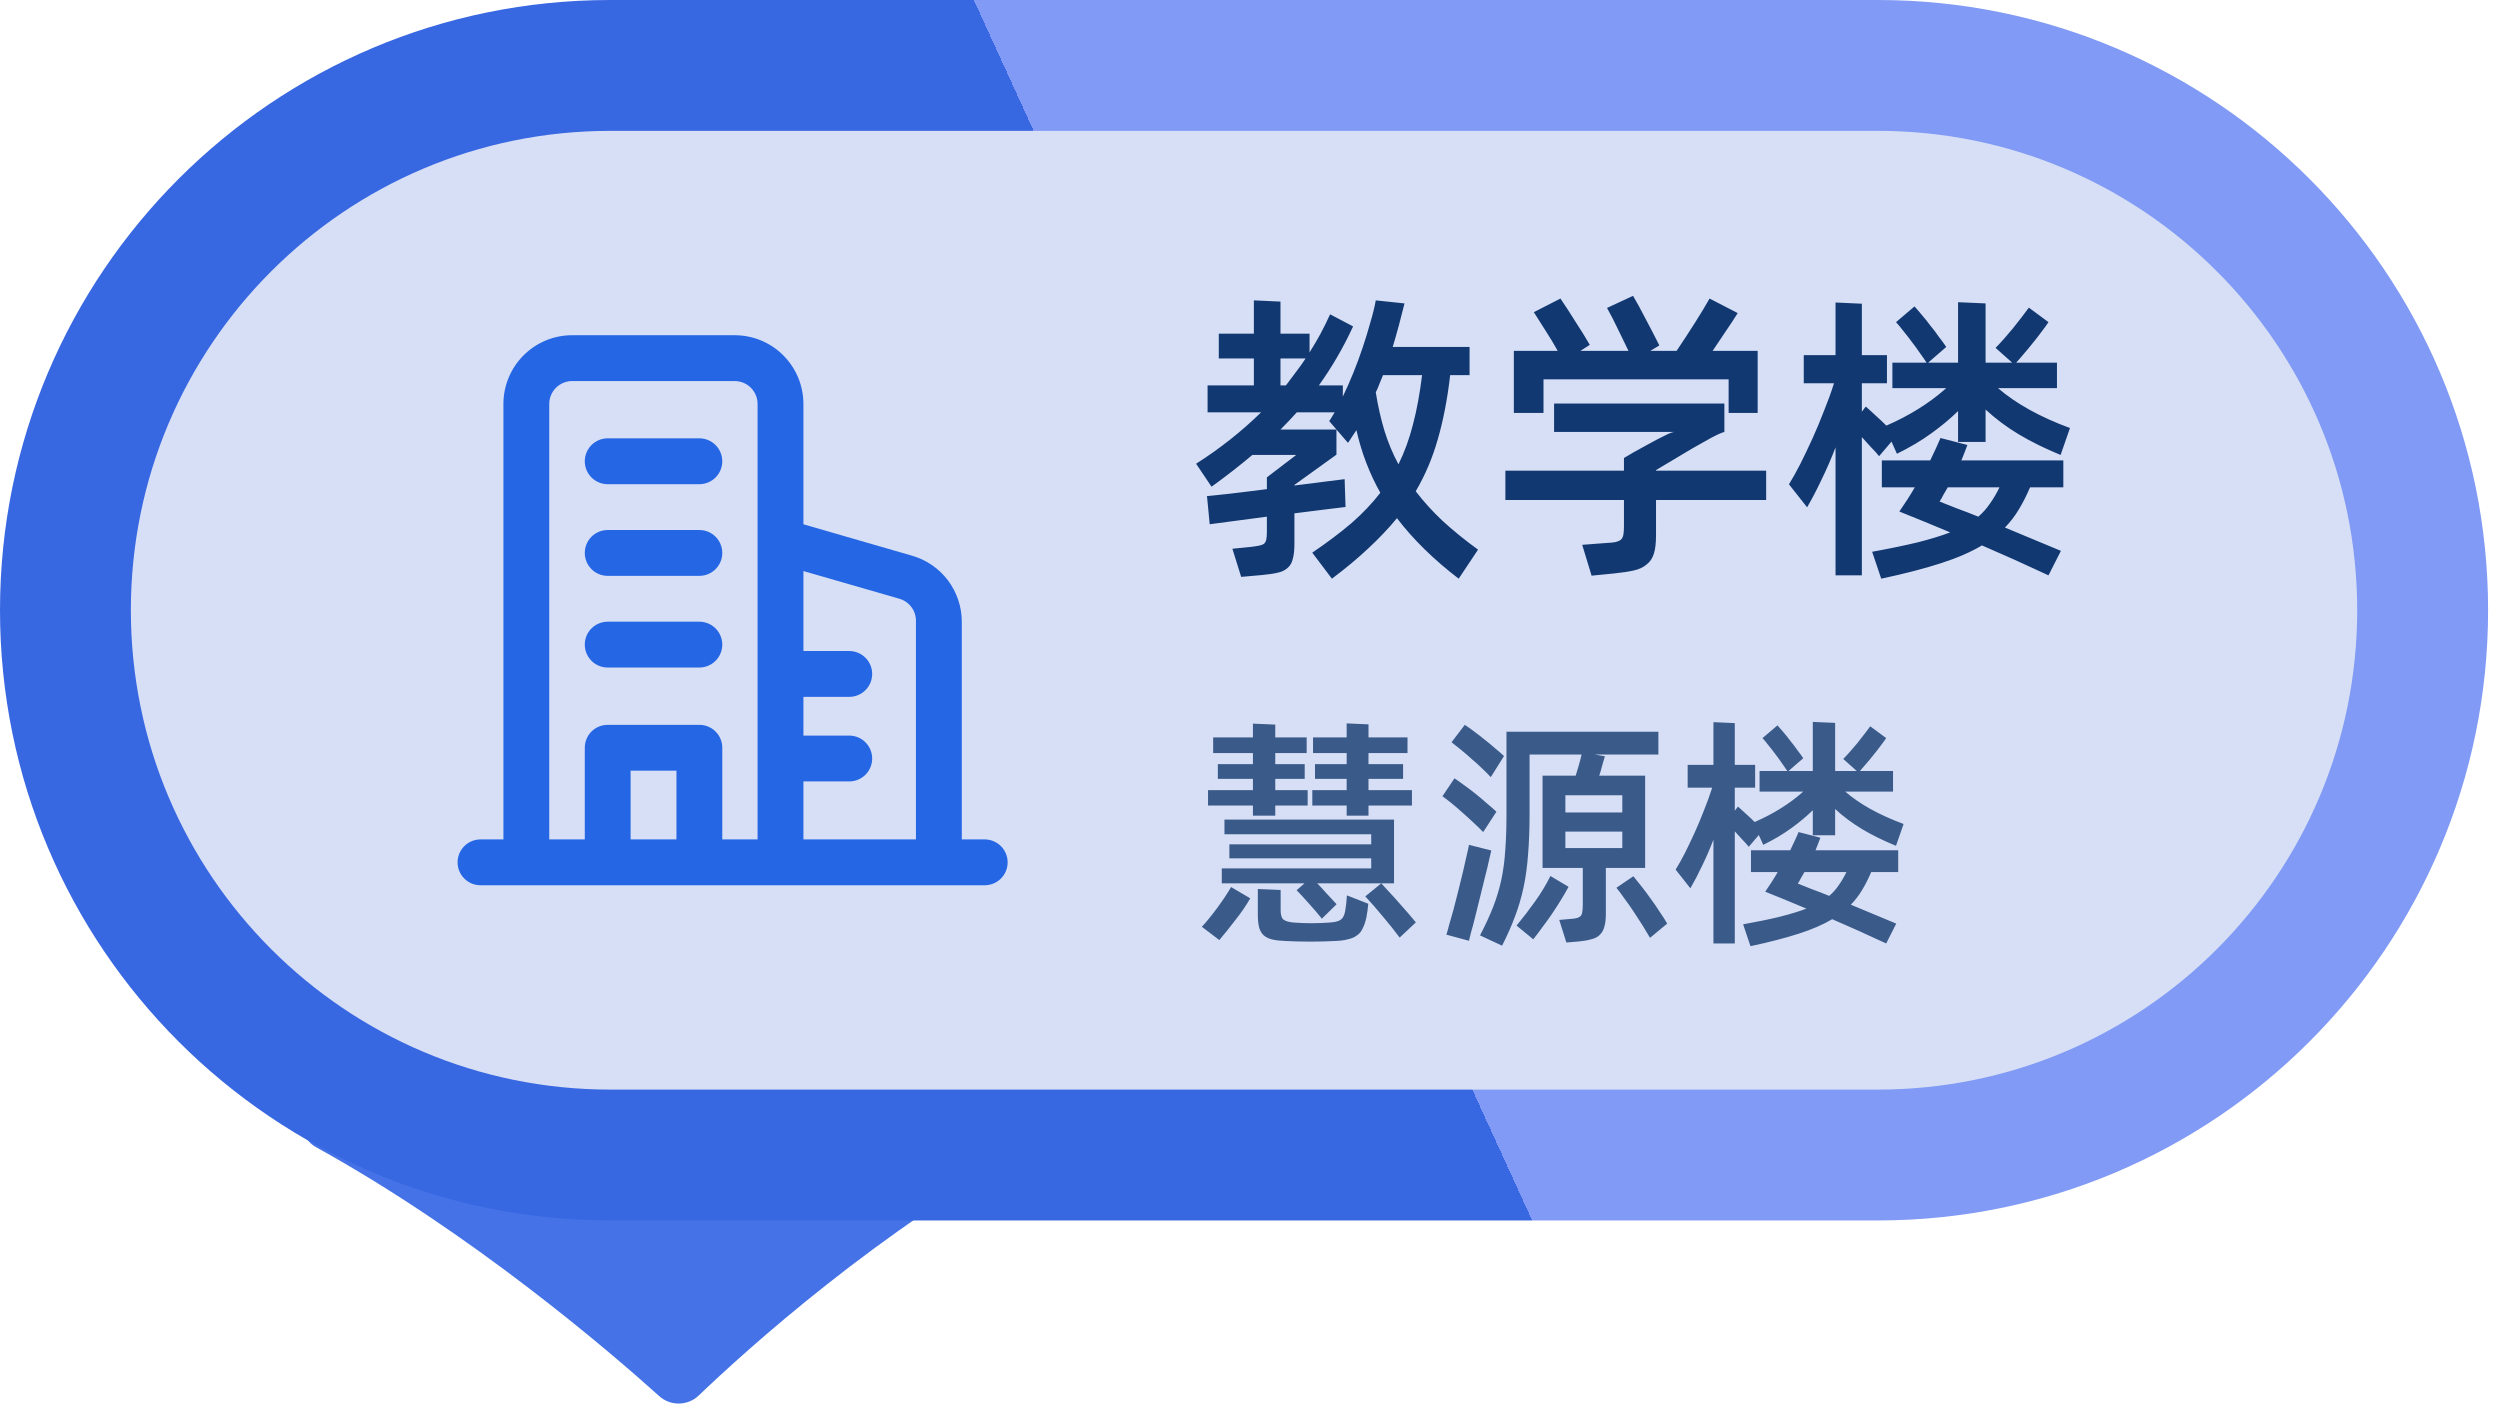
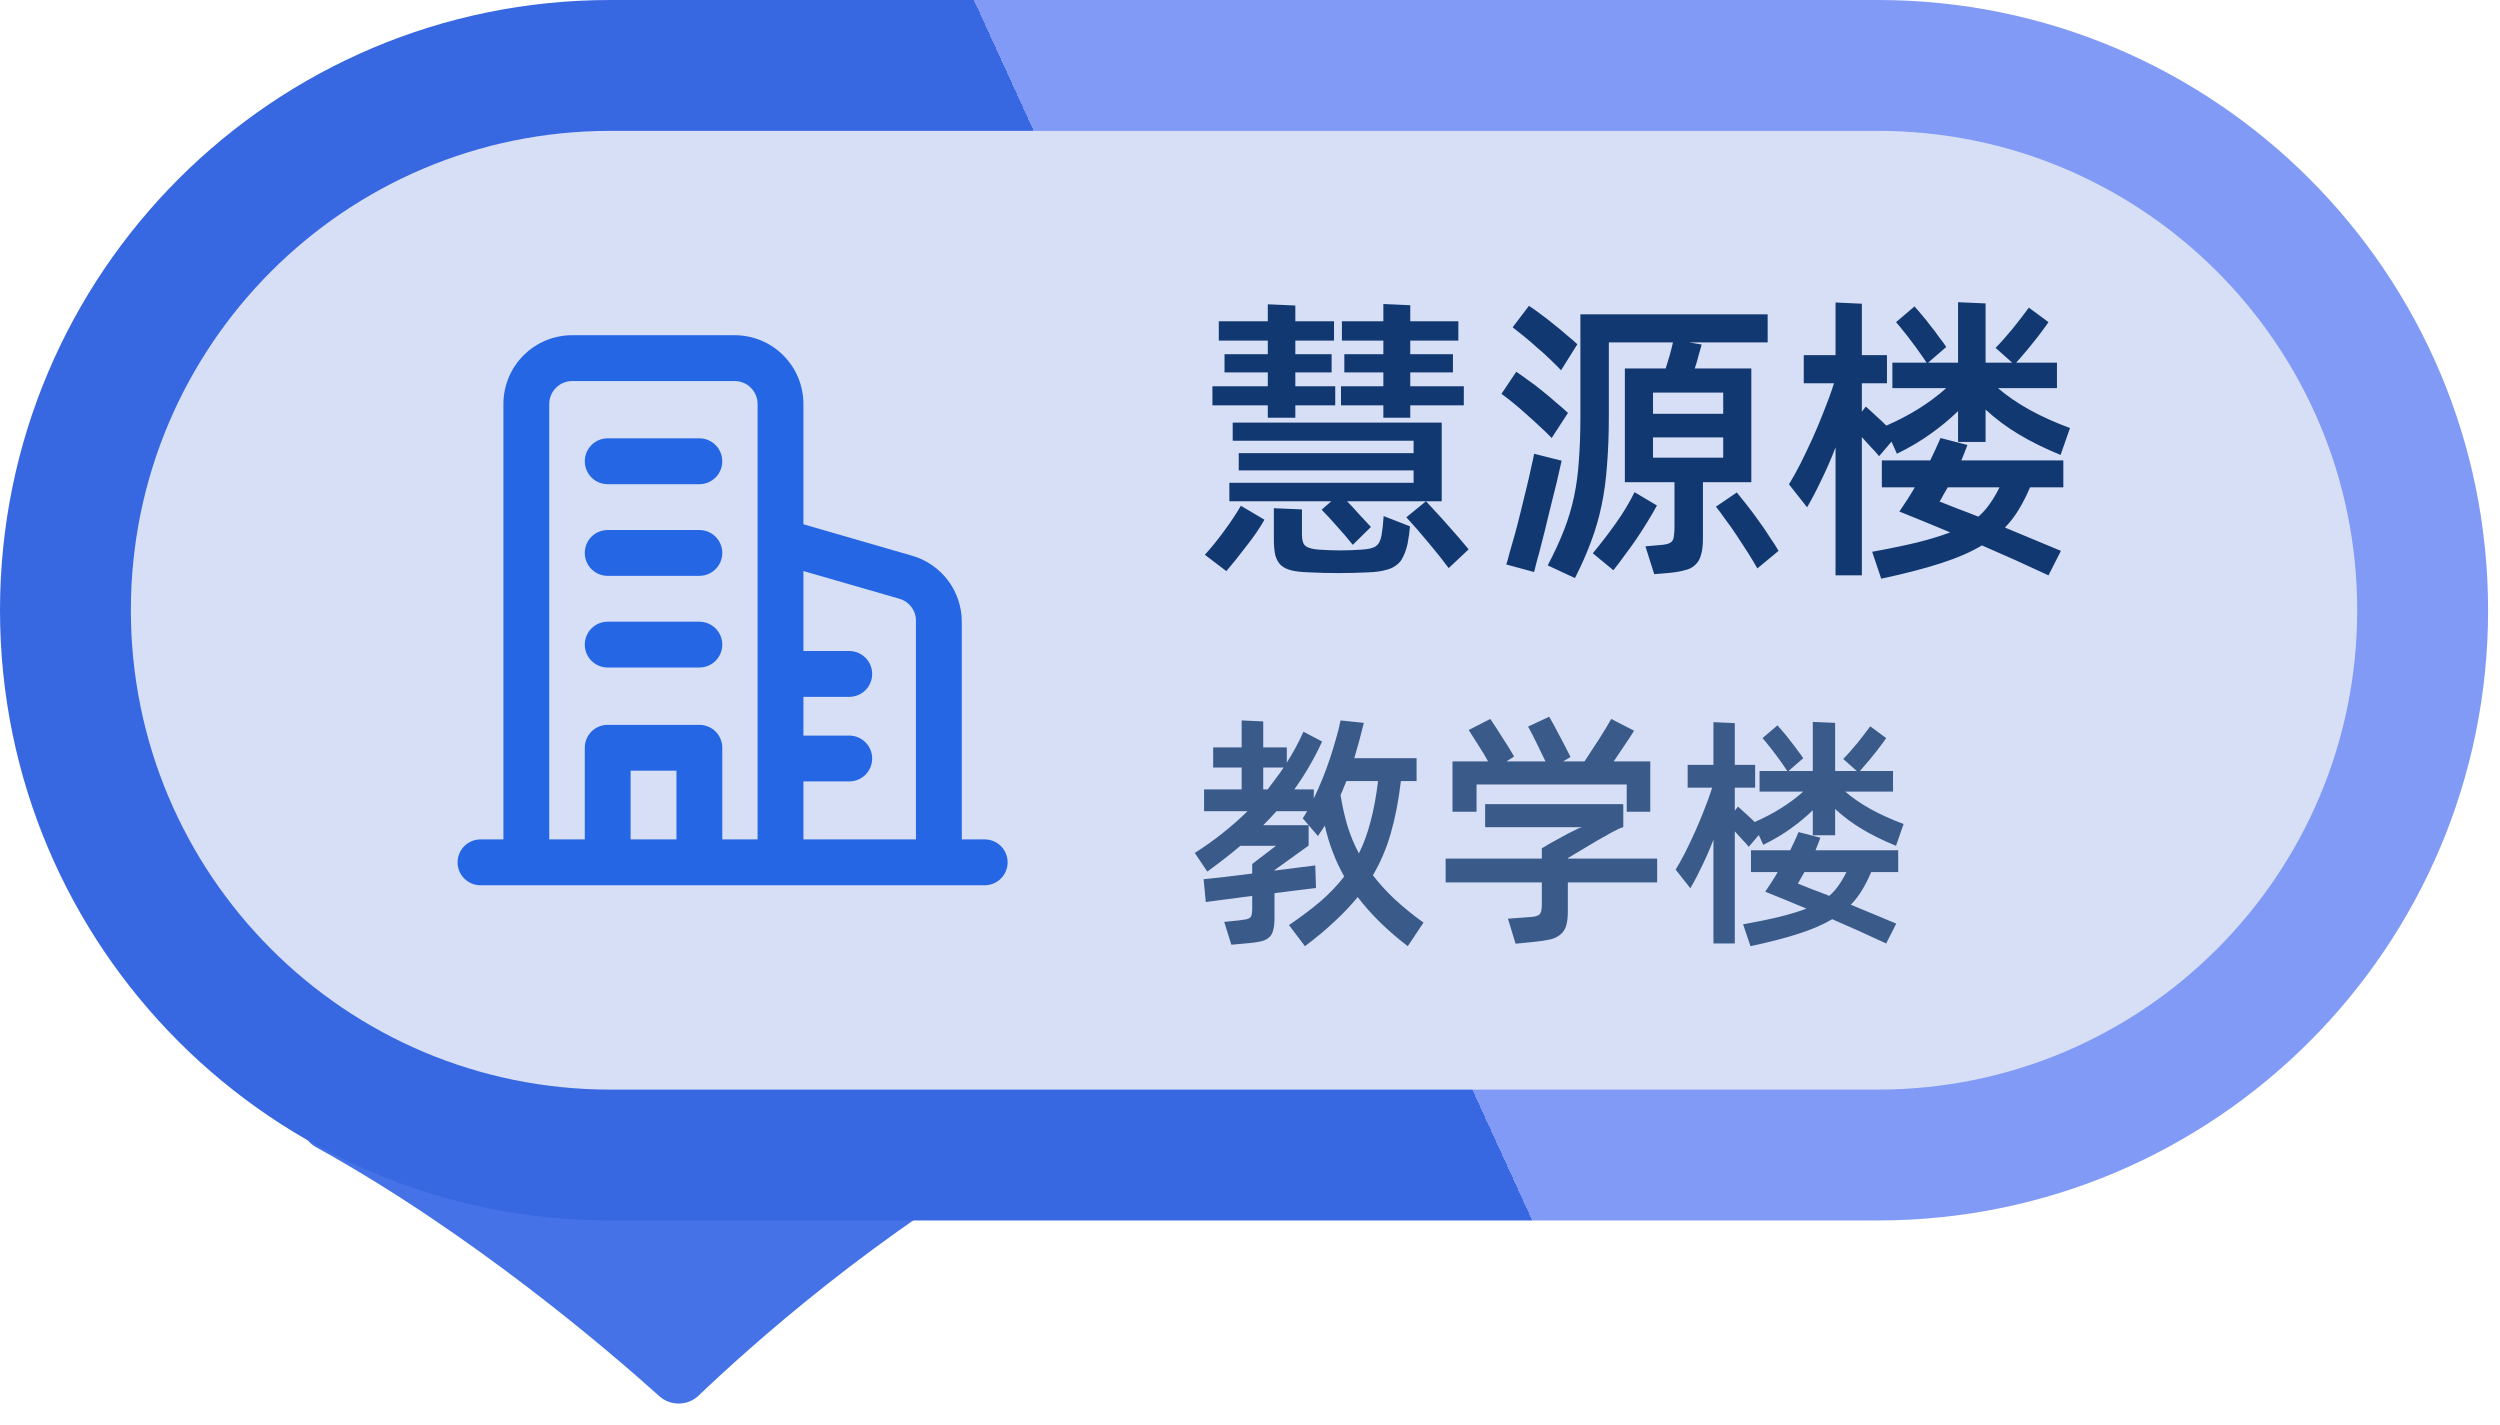
<svg xmlns="http://www.w3.org/2000/svg" width="93" height="53" viewBox="0 0 93 53" fill="none">
  <path d="M37.992 39.554H12.383C11.178 39.554 10.685 42.086 11.741 42.667C17.555 45.872 22.667 50.264 24.525 51.937C24.942 52.313 25.586 52.302 25.991 51.914C27.776 50.206 32.686 45.759 38.601 42.526C39.653 41.951 39.191 39.554 37.992 39.554Z" fill="#4573E7" />
  <rect width="92.557" height="45.401" rx="22.701" fill="url(#paint0_linear_674_33800)" />
  <rect x="4.868" y="4.868" width="82.82" height="35.665" rx="17.832" fill="#D6DFF5" />
  <path d="M36.631 32.932H17.875C17.648 32.932 17.432 32.842 17.272 32.682C17.112 32.522 17.022 32.305 17.022 32.079C17.022 31.853 17.112 31.636 17.272 31.476C17.432 31.316 17.648 31.227 17.875 31.226H18.727V15.027C18.727 14.349 18.997 13.699 19.476 13.219C19.956 12.739 20.606 12.47 21.285 12.47H27.329C28.008 12.47 28.659 12.739 29.138 13.219C29.618 13.699 29.887 14.349 29.887 15.027V19.503L33.928 20.672C34.461 20.825 34.93 21.147 35.264 21.59C35.597 22.033 35.778 22.573 35.779 23.127V31.226H36.631C36.857 31.227 37.074 31.316 37.234 31.476C37.394 31.636 37.484 31.853 37.484 32.079C37.484 32.305 37.394 32.522 37.234 32.682C37.074 32.842 36.857 32.932 36.631 32.932ZM29.887 31.226H34.073V23.127C34.081 22.937 34.025 22.749 33.913 22.595C33.802 22.44 33.642 22.328 33.459 22.274L29.887 21.243V24.218H31.592C31.819 24.218 32.035 24.308 32.195 24.468C32.355 24.628 32.445 24.845 32.445 25.071C32.445 25.297 32.355 25.514 32.195 25.674C32.035 25.834 31.819 25.923 31.592 25.923H29.887V27.364H31.592C31.819 27.364 32.035 27.454 32.195 27.614C32.355 27.774 32.445 27.991 32.445 28.217C32.445 28.443 32.355 28.66 32.195 28.82C32.035 28.98 31.819 29.069 31.592 29.069H29.887V31.226ZM26.869 31.226H28.182V15.027C28.182 14.801 28.092 14.585 27.932 14.425C27.773 14.265 27.556 14.175 27.329 14.175H21.285C21.059 14.175 20.842 14.265 20.682 14.425C20.522 14.585 20.432 14.801 20.432 15.027V31.226H21.754V27.816C21.754 27.59 21.843 27.373 22.003 27.213C22.163 27.053 22.38 26.964 22.606 26.964H26.017C26.128 26.964 26.239 26.986 26.343 27.029C26.446 27.071 26.54 27.134 26.619 27.213C26.699 27.292 26.761 27.386 26.804 27.49C26.847 27.593 26.869 27.704 26.869 27.816V31.226ZM23.459 31.226H25.164V28.669H23.459V31.226ZM26.017 24.832H22.606C22.38 24.832 22.163 24.742 22.003 24.582C21.843 24.422 21.754 24.206 21.754 23.98C21.754 23.753 21.843 23.537 22.003 23.377C22.163 23.217 22.38 23.127 22.606 23.127H26.017C26.243 23.127 26.459 23.217 26.619 23.377C26.779 23.537 26.869 23.753 26.869 23.98C26.869 24.206 26.779 24.422 26.619 24.582C26.459 24.742 26.243 24.832 26.017 24.832ZM26.017 21.422H22.606C22.38 21.422 22.163 21.332 22.003 21.172C21.844 21.012 21.754 20.795 21.754 20.569C21.754 20.343 21.844 20.126 22.003 19.966C22.163 19.806 22.38 19.717 22.606 19.717H26.017C26.243 19.717 26.459 19.806 26.619 19.966C26.779 20.126 26.869 20.343 26.869 20.569C26.869 20.795 26.779 21.012 26.619 21.172C26.459 21.332 26.243 21.422 26.017 21.422ZM26.017 18.012H22.606C22.38 18.012 22.163 17.922 22.003 17.762C21.844 17.602 21.754 17.385 21.754 17.159C21.754 16.933 21.844 16.716 22.003 16.556C22.163 16.396 22.38 16.306 22.606 16.306H26.017C26.243 16.306 26.459 16.396 26.619 16.556C26.779 16.716 26.869 16.933 26.869 17.159C26.869 17.385 26.779 17.602 26.619 17.762C26.459 17.922 26.243 18.012 26.017 18.012Z" fill="#2566E5" />
-   <path d="M52.665 18.275C52.957 18.658 53.291 19.025 53.666 19.378C54.049 19.73 54.488 20.087 54.983 20.447L54.263 21.527C53.332 20.814 52.567 20.064 51.967 19.276C51.652 19.659 51.295 20.034 50.898 20.402C50.508 20.77 50.058 21.145 49.547 21.527L48.816 20.559C49.379 20.177 49.866 19.809 50.279 19.457C50.691 19.096 51.048 18.721 51.348 18.331C50.943 17.611 50.647 16.834 50.459 16.002C50.406 16.084 50.354 16.163 50.301 16.238C50.256 16.313 50.204 16.392 50.144 16.474L49.446 15.664C49.484 15.612 49.517 15.559 49.547 15.507C49.577 15.454 49.611 15.398 49.649 15.338H48.242C48.047 15.555 47.844 15.769 47.634 15.979H49.716V16.913L48.152 18.039V18.061C48.58 18.009 48.962 17.96 49.3 17.915C49.645 17.87 49.885 17.84 50.02 17.825L50.054 18.86C49.904 18.875 49.656 18.905 49.311 18.95C48.966 18.995 48.58 19.044 48.152 19.096V20.233C48.152 20.458 48.133 20.638 48.096 20.773C48.066 20.916 48.006 21.028 47.916 21.111C47.826 21.201 47.702 21.265 47.544 21.302C47.387 21.34 47.184 21.37 46.937 21.392L46.171 21.46L45.845 20.413L46.52 20.346C46.648 20.331 46.749 20.316 46.824 20.301C46.907 20.286 46.97 20.263 47.015 20.233C47.06 20.196 47.09 20.143 47.105 20.076C47.12 20.008 47.128 19.914 47.128 19.794V19.22L45.001 19.502L44.9 18.455C44.975 18.448 45.087 18.436 45.237 18.421C45.387 18.406 45.56 18.387 45.755 18.365C45.958 18.343 46.175 18.316 46.408 18.286C46.64 18.256 46.88 18.226 47.128 18.196V17.757L48.219 16.924H46.588C46.115 17.322 45.609 17.716 45.069 18.106L44.495 17.251C45.38 16.688 46.186 16.05 46.914 15.338H44.922V14.336H46.644V13.335H45.339V12.412H46.644V11.174L47.634 11.219V12.412H48.715V13.11C48.857 12.884 48.992 12.656 49.12 12.423C49.247 12.183 49.367 11.939 49.48 11.692L50.335 12.142C50.148 12.547 49.949 12.93 49.739 13.29C49.529 13.65 49.304 13.999 49.063 14.336H49.953V14.753C50.088 14.475 50.219 14.179 50.346 13.864C50.474 13.549 50.59 13.233 50.695 12.918C50.8 12.603 50.894 12.296 50.977 11.995C51.067 11.695 51.134 11.421 51.179 11.174L52.248 11.287C52.113 11.842 51.967 12.382 51.809 12.907H54.668V13.954H53.947C53.843 14.846 53.689 15.642 53.486 16.339C53.291 17.03 53.017 17.675 52.665 18.275ZM47.634 14.336H47.837C47.964 14.171 48.088 14.006 48.208 13.841C48.336 13.676 48.456 13.507 48.568 13.335H47.634V14.336ZM51.179 14.595C51.262 15.113 51.37 15.593 51.505 16.035C51.641 16.471 51.813 16.883 52.023 17.273C52.248 16.816 52.428 16.321 52.563 15.788C52.706 15.248 52.818 14.636 52.901 13.954H51.449C51.404 14.059 51.359 14.167 51.314 14.28C51.277 14.385 51.232 14.49 51.179 14.595ZM57.418 15.36H56.315V13.053H57.947C57.819 12.821 57.68 12.588 57.53 12.356C57.38 12.116 57.223 11.868 57.058 11.613L58.048 11.106C58.228 11.369 58.416 11.658 58.611 11.973C58.813 12.281 58.99 12.566 59.14 12.828L58.791 13.053H60.58C60.453 12.791 60.321 12.521 60.186 12.243C60.051 11.958 59.916 11.695 59.781 11.455L60.749 11.005C60.892 11.245 61.049 11.534 61.222 11.872C61.402 12.209 61.57 12.536 61.728 12.851L61.39 13.053H62.369C62.609 12.693 62.835 12.348 63.045 12.018C63.255 11.688 63.438 11.384 63.596 11.106L64.643 11.647C64.508 11.864 64.358 12.093 64.192 12.333C64.035 12.573 63.874 12.813 63.709 13.053H65.385V15.36H64.305V14.111H57.418V15.36ZM65.701 18.601H61.604V19.918C61.604 20.203 61.578 20.428 61.525 20.593C61.473 20.766 61.383 20.901 61.255 20.998C61.135 21.103 60.974 21.178 60.771 21.223C60.569 21.268 60.314 21.306 60.006 21.336L59.207 21.415L58.858 20.267L59.759 20.199C59.901 20.192 60.014 20.181 60.096 20.166C60.186 20.143 60.254 20.113 60.299 20.076C60.344 20.03 60.374 19.971 60.389 19.895C60.404 19.813 60.411 19.704 60.411 19.569V18.601H56V17.51H60.411V17.037C60.486 16.992 60.614 16.917 60.794 16.812C60.981 16.707 61.173 16.602 61.368 16.497C61.57 16.384 61.758 16.287 61.931 16.204C62.103 16.114 62.223 16.069 62.291 16.069H57.812V15.011H64.147V16.069C64.05 16.092 63.889 16.163 63.664 16.283C63.446 16.403 63.206 16.538 62.943 16.688C62.688 16.838 62.437 16.988 62.189 17.138C61.942 17.288 61.747 17.405 61.604 17.487V17.51H65.701V18.601ZM69.902 16.97C69.82 16.864 69.719 16.752 69.598 16.632C69.486 16.504 69.373 16.381 69.261 16.261V21.403H68.282V16.643C68.124 17.056 67.952 17.453 67.764 17.836C67.584 18.219 67.404 18.564 67.224 18.871L66.549 18.016C66.684 17.799 66.826 17.544 66.976 17.251C67.126 16.951 67.276 16.636 67.427 16.306C67.576 15.976 67.719 15.634 67.854 15.281C67.997 14.929 68.121 14.588 68.225 14.257H67.1V13.211H68.282V11.253L69.261 11.298V13.211H70.195V14.257H69.261V15.315L69.407 15.124C69.527 15.229 69.651 15.341 69.778 15.462C69.913 15.582 70.045 15.705 70.172 15.833C71.035 15.458 71.778 14.993 72.401 14.438H70.397V13.492H71.669C71.602 13.387 71.519 13.267 71.421 13.132C71.324 12.989 71.223 12.851 71.118 12.716C71.013 12.573 70.908 12.438 70.803 12.311C70.705 12.183 70.615 12.074 70.532 11.984L71.219 11.399C71.302 11.489 71.395 11.598 71.5 11.725C71.605 11.845 71.71 11.977 71.815 12.119C71.928 12.254 72.033 12.393 72.13 12.536C72.236 12.671 72.326 12.794 72.401 12.907L71.725 13.492H72.84V11.242L73.864 11.287V13.492H74.854L74.235 12.941C74.325 12.851 74.426 12.742 74.539 12.614C74.651 12.487 74.764 12.356 74.876 12.22C74.989 12.078 75.098 11.939 75.203 11.804C75.308 11.669 75.398 11.549 75.473 11.444L76.204 11.984C76.129 12.097 76.039 12.22 75.934 12.356C75.837 12.491 75.732 12.626 75.619 12.761C75.514 12.896 75.405 13.027 75.293 13.155C75.188 13.282 75.09 13.395 75 13.492H76.519V14.438H74.325C74.993 15.015 75.885 15.51 77.003 15.923L76.654 16.924C76.069 16.684 75.552 16.429 75.101 16.159C74.651 15.889 74.239 15.582 73.864 15.236V16.441H72.84V15.293C72.539 15.585 72.206 15.863 71.838 16.125C71.478 16.388 71.054 16.639 70.566 16.88L70.364 16.429L69.902 16.97ZM73.188 16.553C73.151 16.651 73.113 16.748 73.076 16.846C73.038 16.936 73.001 17.03 72.963 17.127H76.756V18.129H75.518C75.39 18.429 75.251 18.703 75.101 18.95C74.959 19.19 74.786 19.415 74.584 19.625L76.666 20.492L76.204 21.403C75.784 21.208 75.368 21.017 74.955 20.829C74.55 20.649 74.141 20.469 73.728 20.289C73.316 20.537 72.806 20.758 72.198 20.953C71.598 21.148 70.859 21.34 69.981 21.527L69.644 20.526C70.304 20.406 70.866 20.289 71.332 20.177C71.804 20.057 72.209 19.933 72.547 19.805C72.232 19.67 71.917 19.539 71.602 19.412C71.287 19.284 70.971 19.157 70.656 19.029C70.754 18.886 70.851 18.74 70.949 18.59C71.046 18.44 71.14 18.286 71.23 18.129H70.004V17.127H71.804C71.879 16.977 71.947 16.834 72.007 16.7C72.074 16.557 72.134 16.422 72.187 16.294L73.188 16.553ZM72.457 18.129C72.404 18.219 72.352 18.309 72.299 18.399C72.254 18.489 72.206 18.575 72.153 18.658C72.348 18.733 72.566 18.819 72.806 18.916C73.053 19.006 73.316 19.108 73.594 19.22C73.766 19.07 73.912 18.905 74.032 18.725C74.16 18.545 74.276 18.346 74.381 18.129H72.457Z" fill="#123871" />
-   <path d="M50.096 29.967H48.818V29.392H50.096V28.973H48.918V28.425H50.096V28.014H48.845V27.43H50.096V26.91L50.908 26.946V27.43H52.359V28.014H50.908V28.425H52.195V28.973H50.908V29.392H52.524V29.967H50.908V30.342H50.096V29.967ZM46.609 29.967H44.939V29.392H46.609V28.973H45.304V28.425H46.609V28.014H45.13V27.43H46.609V26.919L47.44 26.955V27.43H48.608V28.014H47.44V28.425H48.535V28.973H47.44V29.392H48.645V29.967H47.44V30.342H46.609V29.967ZM51.858 32.861H49.001C49.11 32.971 49.226 33.095 49.347 33.235C49.475 33.369 49.6 33.503 49.722 33.637L49.174 34.175C49.028 33.993 48.867 33.804 48.69 33.609C48.514 33.409 48.361 33.244 48.234 33.117L48.526 32.861H45.45V32.304H51.009V31.93H45.733V31.41H51.009V31.035H45.55V30.488H51.858V32.861ZM51.383 32.861C51.48 32.964 51.587 33.08 51.702 33.208C51.818 33.33 51.931 33.454 52.04 33.582C52.156 33.71 52.268 33.838 52.378 33.965C52.487 34.093 52.585 34.209 52.67 34.312L52.067 34.878C51.897 34.647 51.696 34.394 51.465 34.121C51.234 33.841 51.009 33.582 50.789 33.345L51.383 32.861ZM44.71 34.477C44.899 34.27 45.094 34.029 45.295 33.755C45.495 33.482 45.663 33.229 45.797 32.998L46.509 33.418C46.356 33.685 46.171 33.956 45.952 34.23C45.739 34.51 45.541 34.757 45.358 34.969L44.71 34.477ZM50.041 33.892C50.053 33.825 50.065 33.737 50.078 33.628C50.09 33.518 50.099 33.412 50.105 33.308L50.899 33.619C50.887 33.783 50.863 33.959 50.826 34.148C50.789 34.306 50.744 34.437 50.689 34.541C50.641 34.65 50.571 34.735 50.479 34.796C50.394 34.863 50.281 34.912 50.142 34.942C50.008 34.979 49.84 35 49.639 35.006C49.037 35.036 48.438 35.036 47.841 35.006C47.64 35 47.473 34.982 47.339 34.951C47.205 34.921 47.096 34.869 47.011 34.796C46.931 34.723 46.874 34.623 46.837 34.495C46.807 34.367 46.791 34.203 46.791 34.002V33.071L47.64 33.107V33.865C47.64 34.041 47.677 34.157 47.75 34.212C47.829 34.273 47.966 34.309 48.161 34.321C48.581 34.352 49.004 34.352 49.429 34.321C49.649 34.309 49.798 34.273 49.877 34.212C49.956 34.157 50.011 34.051 50.041 33.892ZM55.457 28.909C55.372 28.817 55.269 28.714 55.147 28.598C55.025 28.477 54.894 28.358 54.755 28.242C54.621 28.12 54.487 28.005 54.353 27.895C54.219 27.786 54.1 27.692 53.997 27.612L54.49 26.964C54.593 27.031 54.709 27.113 54.837 27.211C54.971 27.308 55.104 27.412 55.238 27.521C55.372 27.625 55.5 27.731 55.622 27.841C55.749 27.944 55.859 28.038 55.95 28.124L55.457 28.909ZM59.738 32.286V33.984C59.738 34.184 59.72 34.346 59.684 34.468C59.653 34.595 59.595 34.699 59.51 34.778C59.431 34.857 59.325 34.912 59.191 34.942C59.063 34.979 58.905 35.006 58.716 35.024L58.269 35.061L58.004 34.221L58.424 34.184C58.527 34.178 58.609 34.166 58.67 34.148C58.731 34.13 58.777 34.102 58.807 34.066C58.838 34.029 58.856 33.978 58.862 33.911C58.874 33.838 58.88 33.746 58.88 33.637V32.286H57.383V28.854H58.616C58.658 28.72 58.698 28.589 58.734 28.461C58.771 28.334 58.804 28.203 58.835 28.069H56.9V30.269C56.9 30.835 56.881 31.337 56.845 31.775C56.814 32.207 56.76 32.611 56.681 32.989C56.601 33.366 56.495 33.731 56.361 34.084C56.233 34.431 56.072 34.796 55.877 35.179L55.056 34.796C55.257 34.413 55.421 34.057 55.549 33.728C55.676 33.4 55.777 33.065 55.85 32.724C55.923 32.377 55.971 32.012 55.996 31.629C56.026 31.239 56.041 30.795 56.041 30.296V27.22H61.692V28.069H59.328L59.702 28.133C59.671 28.236 59.638 28.352 59.601 28.48C59.571 28.607 59.534 28.732 59.492 28.854H61.199V32.286H59.738ZM55.174 30.953C55.071 30.844 54.952 30.728 54.818 30.606C54.691 30.485 54.557 30.363 54.417 30.241C54.283 30.119 54.149 30.004 54.015 29.894C53.881 29.785 53.763 29.694 53.659 29.62L54.106 28.954C54.216 29.027 54.341 29.116 54.481 29.219C54.621 29.316 54.761 29.423 54.901 29.538C55.047 29.654 55.184 29.77 55.311 29.885C55.445 29.995 55.564 30.098 55.667 30.196L55.174 30.953ZM58.232 29.584V30.223H60.35V29.584H58.232ZM58.232 31.547H60.35V30.935H58.232V31.547ZM55.476 31.638C55.463 31.699 55.436 31.817 55.393 31.994C55.357 32.17 55.308 32.374 55.247 32.605C55.193 32.837 55.132 33.083 55.065 33.345C55.004 33.606 54.943 33.853 54.882 34.084C54.828 34.309 54.776 34.504 54.727 34.668C54.684 34.839 54.657 34.948 54.645 34.997L53.805 34.769C53.83 34.702 53.863 34.583 53.906 34.413C53.954 34.248 54.009 34.057 54.07 33.838C54.131 33.612 54.192 33.375 54.252 33.126C54.313 32.876 54.371 32.639 54.426 32.414C54.481 32.188 54.526 31.988 54.563 31.811C54.605 31.635 54.633 31.507 54.645 31.428L55.476 31.638ZM58.351 32.989C58.266 33.147 58.168 33.314 58.059 33.491C57.955 33.661 57.846 33.831 57.73 34.002C57.614 34.172 57.496 34.337 57.374 34.495C57.259 34.659 57.146 34.808 57.036 34.942L56.416 34.431C56.653 34.145 56.884 33.844 57.109 33.527C57.335 33.211 57.523 32.898 57.675 32.587L58.351 32.989ZM60.761 32.596C60.846 32.7 60.946 32.824 61.062 32.971C61.178 33.117 61.293 33.272 61.409 33.436C61.53 33.6 61.643 33.765 61.746 33.929C61.856 34.087 61.947 34.23 62.02 34.358L61.381 34.887C61.308 34.76 61.217 34.607 61.108 34.431C60.998 34.261 60.885 34.087 60.77 33.911C60.654 33.734 60.538 33.57 60.423 33.418C60.313 33.26 60.216 33.129 60.131 33.025L60.761 32.596ZM65.054 31.501C64.987 31.416 64.905 31.324 64.808 31.227C64.716 31.124 64.625 31.023 64.534 30.926V35.097H63.74V31.236C63.612 31.571 63.472 31.893 63.32 32.204C63.174 32.514 63.028 32.794 62.882 33.044L62.334 32.35C62.444 32.173 62.559 31.966 62.681 31.729C62.803 31.486 62.924 31.23 63.046 30.962C63.168 30.695 63.283 30.418 63.393 30.132C63.508 29.846 63.609 29.569 63.694 29.301H62.781V28.452H63.74V26.864L64.534 26.9V28.452H65.291V29.301H64.534V30.159L64.653 30.004C64.75 30.089 64.85 30.18 64.954 30.278C65.063 30.375 65.17 30.476 65.273 30.579C65.973 30.275 66.576 29.897 67.081 29.447H65.456V28.68H66.487C66.433 28.595 66.365 28.498 66.286 28.388C66.207 28.273 66.125 28.16 66.04 28.05C65.955 27.935 65.87 27.825 65.784 27.722C65.705 27.619 65.632 27.53 65.565 27.457L66.122 26.983C66.189 27.056 66.265 27.144 66.35 27.247C66.436 27.345 66.521 27.451 66.606 27.567C66.697 27.676 66.782 27.789 66.862 27.904C66.947 28.014 67.02 28.114 67.081 28.206L66.533 28.68H67.436V26.855L68.267 26.891V28.68H69.07L68.568 28.233C68.641 28.16 68.724 28.072 68.815 27.968C68.906 27.865 68.997 27.759 69.089 27.649C69.18 27.533 69.268 27.421 69.353 27.311C69.439 27.202 69.512 27.104 69.573 27.019L70.166 27.457C70.105 27.549 70.032 27.649 69.947 27.759C69.868 27.868 69.782 27.977 69.691 28.087C69.606 28.197 69.518 28.303 69.426 28.407C69.341 28.51 69.262 28.601 69.189 28.68H70.421V29.447H68.641C69.183 29.916 69.907 30.317 70.814 30.652L70.531 31.464C70.056 31.27 69.636 31.063 69.271 30.844C68.906 30.625 68.571 30.375 68.267 30.095V31.072H67.436V30.141C67.193 30.378 66.922 30.603 66.624 30.816C66.332 31.029 65.988 31.233 65.593 31.428L65.428 31.063L65.054 31.501ZM67.719 31.163C67.689 31.242 67.659 31.321 67.628 31.401C67.598 31.474 67.567 31.55 67.537 31.629H70.613V32.441H69.609C69.505 32.684 69.393 32.907 69.271 33.107C69.156 33.302 69.016 33.485 68.851 33.655L70.54 34.358L70.166 35.097C69.825 34.939 69.487 34.784 69.153 34.632C68.824 34.486 68.492 34.34 68.158 34.194C67.823 34.394 67.409 34.574 66.916 34.732C66.429 34.89 65.83 35.046 65.118 35.198L64.844 34.385C65.38 34.288 65.836 34.194 66.213 34.102C66.597 34.005 66.925 33.905 67.199 33.801C66.944 33.692 66.688 33.585 66.433 33.482C66.177 33.378 65.921 33.275 65.666 33.171C65.745 33.056 65.824 32.937 65.903 32.815C65.982 32.694 66.058 32.569 66.131 32.441H65.136V31.629H66.597C66.658 31.507 66.712 31.391 66.761 31.282C66.816 31.166 66.865 31.057 66.907 30.953L67.719 31.163ZM67.126 32.441C67.084 32.514 67.041 32.587 66.998 32.66C66.962 32.733 66.922 32.803 66.88 32.87C67.038 32.931 67.214 33.001 67.409 33.08C67.61 33.153 67.823 33.235 68.048 33.327C68.188 33.205 68.307 33.071 68.404 32.925C68.507 32.779 68.602 32.617 68.687 32.441H67.126Z" fill="#3A5A8A" />
+   <path d="M51.461 15.079H49.885V14.37H51.461V13.852H50.009V13.177H51.461V12.671H49.919V11.95H51.461V11.309L52.462 11.354V11.95H54.251V12.671H52.462V13.177H54.049V13.852H52.462V14.37H54.454V15.079H52.462V15.54H51.461V15.079ZM47.162 15.079H45.102V14.37H47.162V13.852H45.552V13.177H47.162V12.671H45.339V11.95H47.162V11.32L48.186 11.365V11.95H49.626V12.671H48.186V13.177H49.536V13.852H48.186V14.37H49.671V15.079H48.186V15.54H47.162V15.079ZM53.632 18.646H50.11C50.245 18.781 50.388 18.935 50.538 19.108C50.695 19.273 50.849 19.438 50.999 19.603L50.324 20.267C50.144 20.042 49.945 19.809 49.727 19.569C49.51 19.322 49.322 19.119 49.165 18.961L49.525 18.646H45.732V17.96H52.586V17.498H46.081V16.857H52.586V16.396H45.856V15.72H53.632V18.646ZM53.047 18.646C53.167 18.774 53.299 18.916 53.441 19.074C53.584 19.224 53.722 19.378 53.858 19.535C54 19.693 54.139 19.85 54.274 20.008C54.409 20.166 54.529 20.308 54.634 20.436L53.891 21.133C53.681 20.848 53.434 20.537 53.148 20.199C52.864 19.854 52.586 19.535 52.316 19.243L53.047 18.646ZM44.821 20.638C45.053 20.383 45.294 20.087 45.541 19.749C45.789 19.412 45.995 19.1 46.16 18.815L47.038 19.333C46.85 19.663 46.621 19.997 46.351 20.334C46.089 20.68 45.845 20.983 45.62 21.246L44.821 20.638ZM51.393 19.918C51.408 19.835 51.423 19.727 51.438 19.592C51.453 19.457 51.464 19.325 51.472 19.198L52.451 19.58C52.436 19.783 52.406 20 52.361 20.233C52.316 20.428 52.26 20.589 52.192 20.717C52.132 20.852 52.046 20.957 51.933 21.032C51.828 21.115 51.689 21.175 51.517 21.212C51.352 21.257 51.145 21.283 50.898 21.291C50.155 21.328 49.416 21.328 48.681 21.291C48.433 21.283 48.227 21.261 48.062 21.223C47.897 21.186 47.762 21.122 47.657 21.032C47.559 20.942 47.488 20.818 47.443 20.661C47.406 20.503 47.387 20.301 47.387 20.053V18.905L48.433 18.95V19.884C48.433 20.102 48.478 20.244 48.568 20.312C48.666 20.387 48.835 20.432 49.075 20.447C49.592 20.484 50.114 20.484 50.639 20.447C50.909 20.432 51.093 20.387 51.19 20.312C51.288 20.244 51.355 20.113 51.393 19.918ZM58.071 13.774C57.965 13.661 57.838 13.533 57.688 13.391C57.538 13.241 57.377 13.095 57.204 12.952C57.039 12.802 56.874 12.659 56.709 12.524C56.544 12.389 56.398 12.273 56.27 12.175L56.878 11.377C57.005 11.459 57.148 11.56 57.305 11.68C57.47 11.8 57.635 11.928 57.8 12.063C57.965 12.191 58.123 12.322 58.273 12.457C58.431 12.584 58.566 12.701 58.678 12.806L58.071 13.774ZM63.349 17.937V20.03C63.349 20.278 63.326 20.477 63.281 20.627C63.243 20.785 63.172 20.912 63.067 21.01C62.97 21.107 62.838 21.175 62.673 21.212C62.516 21.257 62.321 21.291 62.088 21.313L61.537 21.358L61.21 20.323L61.728 20.278C61.855 20.271 61.957 20.256 62.032 20.233C62.107 20.211 62.163 20.177 62.201 20.132C62.238 20.087 62.261 20.023 62.268 19.941C62.283 19.85 62.291 19.738 62.291 19.603V17.937H60.445V13.706H61.964C62.017 13.541 62.066 13.38 62.111 13.222C62.156 13.065 62.197 12.903 62.234 12.738H59.849V15.45C59.849 16.148 59.826 16.767 59.781 17.307C59.744 17.84 59.676 18.339 59.578 18.804C59.481 19.269 59.35 19.719 59.185 20.154C59.027 20.582 58.828 21.032 58.588 21.505L57.575 21.032C57.823 20.559 58.026 20.12 58.183 19.715C58.341 19.31 58.464 18.898 58.554 18.477C58.645 18.05 58.705 17.6 58.734 17.127C58.772 16.647 58.791 16.099 58.791 15.484V11.692H65.757V12.738H62.842L63.303 12.817C63.266 12.944 63.225 13.087 63.18 13.245C63.142 13.402 63.097 13.556 63.045 13.706H65.149V17.937H63.349ZM57.722 16.294C57.594 16.159 57.448 16.017 57.283 15.867C57.125 15.717 56.96 15.567 56.788 15.416C56.623 15.267 56.458 15.124 56.292 14.989C56.127 14.854 55.981 14.741 55.854 14.651L56.405 13.83C56.54 13.92 56.694 14.029 56.866 14.156C57.039 14.276 57.212 14.408 57.384 14.55C57.564 14.693 57.733 14.835 57.891 14.978C58.056 15.113 58.202 15.24 58.329 15.36L57.722 16.294ZM61.492 14.606V15.394H64.103V14.606H61.492ZM61.492 17.026H64.103V16.272H61.492V17.026ZM58.093 17.138C58.078 17.213 58.044 17.36 57.992 17.577C57.947 17.795 57.887 18.046 57.812 18.331C57.744 18.616 57.669 18.92 57.587 19.243C57.512 19.565 57.437 19.869 57.362 20.154C57.294 20.432 57.23 20.672 57.17 20.875C57.118 21.085 57.084 21.22 57.069 21.28L56.034 20.998C56.064 20.916 56.105 20.77 56.157 20.559C56.218 20.357 56.285 20.12 56.36 19.85C56.435 19.573 56.51 19.28 56.585 18.973C56.66 18.665 56.731 18.372 56.799 18.095C56.866 17.817 56.923 17.57 56.968 17.352C57.02 17.135 57.054 16.977 57.069 16.88L58.093 17.138ZM61.638 18.804C61.533 18.999 61.413 19.205 61.278 19.423C61.15 19.633 61.015 19.843 60.873 20.053C60.73 20.263 60.584 20.466 60.434 20.661C60.291 20.863 60.153 21.047 60.017 21.212L59.252 20.582C59.545 20.229 59.83 19.858 60.108 19.468C60.385 19.078 60.618 18.691 60.805 18.309L61.638 18.804ZM64.609 18.32C64.714 18.448 64.838 18.601 64.98 18.781C65.123 18.961 65.265 19.153 65.408 19.355C65.558 19.558 65.697 19.76 65.824 19.963C65.959 20.158 66.072 20.334 66.162 20.492L65.374 21.145C65.284 20.987 65.172 20.799 65.037 20.582C64.901 20.372 64.763 20.158 64.62 19.941C64.478 19.723 64.335 19.52 64.192 19.333C64.058 19.138 63.937 18.976 63.832 18.849L64.609 18.32ZM69.902 16.97C69.82 16.864 69.719 16.752 69.598 16.632C69.486 16.504 69.373 16.381 69.261 16.261V21.403H68.282V16.643C68.124 17.056 67.952 17.453 67.764 17.836C67.584 18.219 67.404 18.564 67.224 18.871L66.549 18.016C66.684 17.799 66.826 17.544 66.976 17.251C67.126 16.951 67.276 16.636 67.427 16.306C67.576 15.976 67.719 15.634 67.854 15.281C67.997 14.929 68.121 14.588 68.225 14.257H67.1V13.211H68.282V11.253L69.261 11.298V13.211H70.195V14.257H69.261V15.315L69.407 15.124C69.527 15.229 69.651 15.341 69.778 15.462C69.913 15.582 70.045 15.705 70.172 15.833C71.035 15.458 71.778 14.993 72.401 14.438H70.397V13.492H71.669C71.602 13.387 71.519 13.267 71.421 13.132C71.324 12.989 71.223 12.851 71.118 12.716C71.013 12.573 70.908 12.438 70.803 12.311C70.705 12.183 70.615 12.074 70.532 11.984L71.219 11.399C71.302 11.489 71.395 11.598 71.5 11.725C71.605 11.845 71.71 11.977 71.815 12.119C71.928 12.254 72.033 12.393 72.13 12.536C72.236 12.671 72.326 12.794 72.401 12.907L71.725 13.492H72.84V11.242L73.864 11.287V13.492H74.854L74.235 12.941C74.325 12.851 74.426 12.742 74.539 12.614C74.651 12.487 74.764 12.356 74.876 12.22C74.989 12.078 75.098 11.939 75.203 11.804C75.308 11.669 75.398 11.549 75.473 11.444L76.204 11.984C76.129 12.097 76.039 12.22 75.934 12.356C75.837 12.491 75.732 12.626 75.619 12.761C75.514 12.896 75.405 13.027 75.293 13.155C75.188 13.282 75.09 13.395 75 13.492H76.519V14.438H74.325C74.993 15.015 75.885 15.51 77.003 15.923L76.654 16.924C76.069 16.684 75.552 16.429 75.101 16.159C74.651 15.889 74.239 15.582 73.864 15.236V16.441H72.84V15.293C72.539 15.585 72.206 15.863 71.838 16.125C71.478 16.388 71.054 16.639 70.566 16.88L70.364 16.429L69.902 16.97ZM73.188 16.553C73.151 16.651 73.113 16.748 73.076 16.846C73.038 16.936 73.001 17.03 72.963 17.127H76.756V18.129H75.518C75.39 18.429 75.251 18.703 75.101 18.95C74.959 19.19 74.786 19.415 74.584 19.625L76.666 20.492L76.204 21.403C75.784 21.208 75.368 21.017 74.955 20.829C74.55 20.649 74.141 20.469 73.728 20.289C73.316 20.537 72.806 20.758 72.198 20.953C71.598 21.148 70.859 21.34 69.981 21.527L69.644 20.526C70.304 20.406 70.866 20.289 71.332 20.177C71.804 20.057 72.209 19.933 72.547 19.805C72.232 19.67 71.917 19.539 71.602 19.412C71.287 19.284 70.971 19.157 70.656 19.029C70.754 18.886 70.851 18.74 70.949 18.59C71.046 18.44 71.14 18.286 71.23 18.129H70.004V17.127H71.804C71.879 16.977 71.947 16.834 72.007 16.7C72.074 16.557 72.134 16.422 72.187 16.294L73.188 16.553ZM72.457 18.129C72.404 18.219 72.352 18.309 72.299 18.399C72.254 18.489 72.206 18.575 72.153 18.658C72.348 18.733 72.566 18.819 72.806 18.916C73.053 19.006 73.316 19.108 73.594 19.22C73.766 19.07 73.912 18.905 74.032 18.725C74.16 18.545 74.276 18.346 74.381 18.129H72.457Z" fill="#123871" />
+   <path d="M51.072 32.56C51.31 32.87 51.581 33.168 51.885 33.454C52.195 33.74 52.551 34.029 52.953 34.321L52.369 35.198C51.614 34.62 50.993 34.011 50.507 33.372C50.251 33.682 49.962 33.987 49.639 34.285C49.323 34.583 48.958 34.887 48.544 35.198L47.951 34.413C48.407 34.102 48.803 33.804 49.137 33.518C49.472 33.226 49.761 32.922 50.005 32.605C49.676 32.021 49.436 31.391 49.283 30.716C49.241 30.783 49.198 30.847 49.156 30.908C49.119 30.968 49.077 31.032 49.028 31.099L48.462 30.442C48.492 30.399 48.52 30.357 48.544 30.314C48.568 30.272 48.596 30.226 48.626 30.177H47.485C47.327 30.354 47.163 30.527 46.992 30.698H48.681V31.455L47.412 32.368V32.386C47.759 32.344 48.069 32.304 48.343 32.268C48.623 32.231 48.818 32.207 48.928 32.195L48.955 33.034C48.833 33.047 48.632 33.071 48.352 33.107C48.072 33.144 47.759 33.184 47.412 33.226V34.148C47.412 34.331 47.397 34.477 47.367 34.586C47.342 34.702 47.294 34.793 47.221 34.86C47.148 34.933 47.047 34.985 46.919 35.015C46.791 35.046 46.627 35.07 46.426 35.088L45.806 35.143L45.541 34.294L46.089 34.239C46.192 34.227 46.274 34.215 46.335 34.203C46.402 34.191 46.454 34.172 46.49 34.148C46.527 34.118 46.551 34.075 46.563 34.02C46.575 33.965 46.582 33.889 46.582 33.792V33.327L44.856 33.555L44.774 32.706C44.835 32.7 44.926 32.691 45.048 32.678C45.17 32.666 45.31 32.651 45.468 32.633C45.632 32.614 45.809 32.593 45.997 32.569C46.186 32.544 46.381 32.52 46.582 32.496V32.14L47.467 31.464H46.143C45.76 31.787 45.349 32.106 44.911 32.423L44.446 31.729C45.164 31.273 45.818 30.755 46.408 30.177H44.792V29.365H46.189V28.553H45.13V27.804H46.189V26.8L46.992 26.837V27.804H47.869V28.37C47.984 28.188 48.094 28.002 48.197 27.813C48.301 27.619 48.398 27.421 48.489 27.22L49.183 27.585C49.031 27.914 48.87 28.224 48.699 28.516C48.529 28.808 48.346 29.091 48.152 29.365H48.873V29.703C48.982 29.477 49.089 29.237 49.192 28.982C49.296 28.726 49.39 28.47 49.475 28.215C49.56 27.959 49.636 27.71 49.703 27.466C49.776 27.223 49.831 27.001 49.868 26.8L50.735 26.891C50.625 27.342 50.507 27.78 50.379 28.206H52.697V29.055H52.113C52.028 29.779 51.903 30.424 51.739 30.99C51.581 31.55 51.358 32.073 51.072 32.56ZM46.992 29.365H47.157C47.26 29.231 47.361 29.097 47.458 28.963C47.561 28.829 47.659 28.692 47.75 28.553H46.992V29.365ZM49.868 29.575C49.935 29.995 50.023 30.384 50.132 30.743C50.242 31.096 50.382 31.431 50.552 31.747C50.735 31.376 50.881 30.974 50.99 30.543C51.106 30.104 51.197 29.608 51.264 29.055H50.087C50.05 29.14 50.014 29.228 49.977 29.319C49.947 29.404 49.91 29.49 49.868 29.575ZM54.928 30.196H54.033V28.324H55.357C55.254 28.136 55.141 27.947 55.019 27.759C54.898 27.564 54.77 27.363 54.636 27.156L55.439 26.745C55.585 26.958 55.737 27.192 55.895 27.448C56.06 27.698 56.203 27.929 56.325 28.142L56.041 28.324H57.493C57.389 28.111 57.283 27.892 57.173 27.667C57.064 27.436 56.954 27.223 56.845 27.028L57.63 26.663C57.745 26.858 57.873 27.092 58.013 27.366C58.159 27.64 58.296 27.904 58.424 28.16L58.15 28.324H58.944C59.139 28.032 59.322 27.752 59.492 27.485C59.662 27.217 59.811 26.97 59.939 26.745L60.788 27.183C60.678 27.36 60.557 27.546 60.423 27.74C60.295 27.935 60.164 28.13 60.03 28.324H61.39V30.196H60.514V29.182H54.928V30.196ZM61.646 32.824H58.324V33.892C58.324 34.124 58.302 34.306 58.26 34.44C58.217 34.58 58.144 34.69 58.041 34.769C57.943 34.854 57.812 34.915 57.648 34.951C57.484 34.988 57.277 35.018 57.027 35.042L56.379 35.106L56.096 34.175L56.827 34.121C56.942 34.114 57.033 34.105 57.1 34.093C57.173 34.075 57.228 34.051 57.265 34.02C57.301 33.984 57.325 33.935 57.338 33.874C57.35 33.807 57.356 33.719 57.356 33.609V32.824H53.778V31.939H57.356V31.556C57.417 31.519 57.52 31.458 57.666 31.373C57.818 31.288 57.974 31.203 58.132 31.117C58.296 31.026 58.448 30.947 58.588 30.88C58.728 30.807 58.825 30.771 58.88 30.771H55.247V29.913H60.386V30.771C60.307 30.789 60.176 30.847 59.994 30.944C59.817 31.041 59.623 31.151 59.41 31.273C59.203 31.394 58.999 31.516 58.798 31.638C58.597 31.759 58.439 31.854 58.324 31.921V31.939H61.646V32.824ZM65.054 31.501C64.987 31.416 64.905 31.324 64.808 31.227C64.716 31.124 64.625 31.023 64.534 30.926V35.097H63.74V31.236C63.612 31.571 63.472 31.893 63.32 32.204C63.174 32.514 63.028 32.794 62.882 33.044L62.334 32.35C62.444 32.173 62.559 31.966 62.681 31.729C62.803 31.486 62.924 31.23 63.046 30.962C63.168 30.695 63.283 30.418 63.393 30.132C63.508 29.846 63.609 29.569 63.694 29.301H62.781V28.452H63.74V26.864L64.534 26.9V28.452H65.291V29.301H64.534V30.159L64.653 30.004C64.75 30.089 64.85 30.18 64.954 30.278C65.063 30.375 65.17 30.476 65.273 30.579C65.973 30.275 66.576 29.897 67.081 29.447H65.456V28.68H66.487C66.433 28.595 66.365 28.498 66.286 28.388C66.207 28.273 66.125 28.16 66.04 28.05C65.955 27.935 65.87 27.825 65.784 27.722C65.705 27.619 65.632 27.53 65.565 27.457L66.122 26.983C66.189 27.056 66.265 27.144 66.35 27.247C66.436 27.345 66.521 27.451 66.606 27.567C66.697 27.676 66.782 27.789 66.862 27.904C66.947 28.014 67.02 28.114 67.081 28.206L66.533 28.68H67.436V26.855L68.267 26.891V28.68H69.07L68.568 28.233C68.641 28.16 68.724 28.072 68.815 27.968C68.906 27.865 68.997 27.759 69.089 27.649C69.18 27.533 69.268 27.421 69.353 27.311C69.439 27.202 69.512 27.104 69.573 27.019L70.166 27.457C70.105 27.549 70.032 27.649 69.947 27.759C69.868 27.868 69.782 27.977 69.691 28.087C69.606 28.197 69.518 28.303 69.426 28.407C69.341 28.51 69.262 28.601 69.189 28.68H70.421V29.447H68.641C69.183 29.916 69.907 30.317 70.814 30.652L70.531 31.464C70.056 31.27 69.636 31.063 69.271 30.844C68.906 30.625 68.571 30.375 68.267 30.095V31.072H67.436V30.141C67.193 30.378 66.922 30.603 66.624 30.816C66.332 31.029 65.988 31.233 65.593 31.428L65.428 31.063L65.054 31.501ZM67.719 31.163C67.689 31.242 67.659 31.321 67.628 31.401C67.598 31.474 67.567 31.55 67.537 31.629H70.613V32.441H69.609C69.505 32.684 69.393 32.907 69.271 33.107C69.156 33.302 69.016 33.485 68.851 33.655L70.54 34.358L70.166 35.097C69.825 34.939 69.487 34.784 69.153 34.632C68.824 34.486 68.492 34.34 68.158 34.194C67.823 34.394 67.409 34.574 66.916 34.732C66.429 34.89 65.83 35.046 65.118 35.198L64.844 34.385C65.38 34.288 65.836 34.194 66.213 34.102C66.597 34.005 66.925 33.905 67.199 33.801C66.944 33.692 66.688 33.585 66.433 33.482C66.177 33.378 65.921 33.275 65.666 33.171C65.745 33.056 65.824 32.937 65.903 32.815C65.982 32.694 66.058 32.569 66.131 32.441H65.136V31.629H66.597C66.658 31.507 66.712 31.391 66.761 31.282C66.816 31.166 66.865 31.057 66.907 30.953L67.719 31.163ZM67.126 32.441C67.084 32.514 67.041 32.587 66.998 32.66C66.962 32.733 66.922 32.803 66.88 32.87C67.038 32.931 67.214 33.001 67.409 33.08C67.61 33.153 67.823 33.235 68.048 33.327C68.188 33.205 68.307 33.071 68.404 32.925C68.507 32.779 68.602 32.617 68.687 32.441H67.126Z" fill="#3A5A8A" />
  <defs>
    <linearGradient id="paint0_linear_674_33800" x1="81.229" y1="-0.181" x2="6.662" y2="33.934" gradientUnits="userSpaceOnUse">
      <stop offset="0.5" stop-color="#809AF5" />
      <stop offset="0.5" stop-color="#3867E2" />
    </linearGradient>
  </defs>
</svg>
